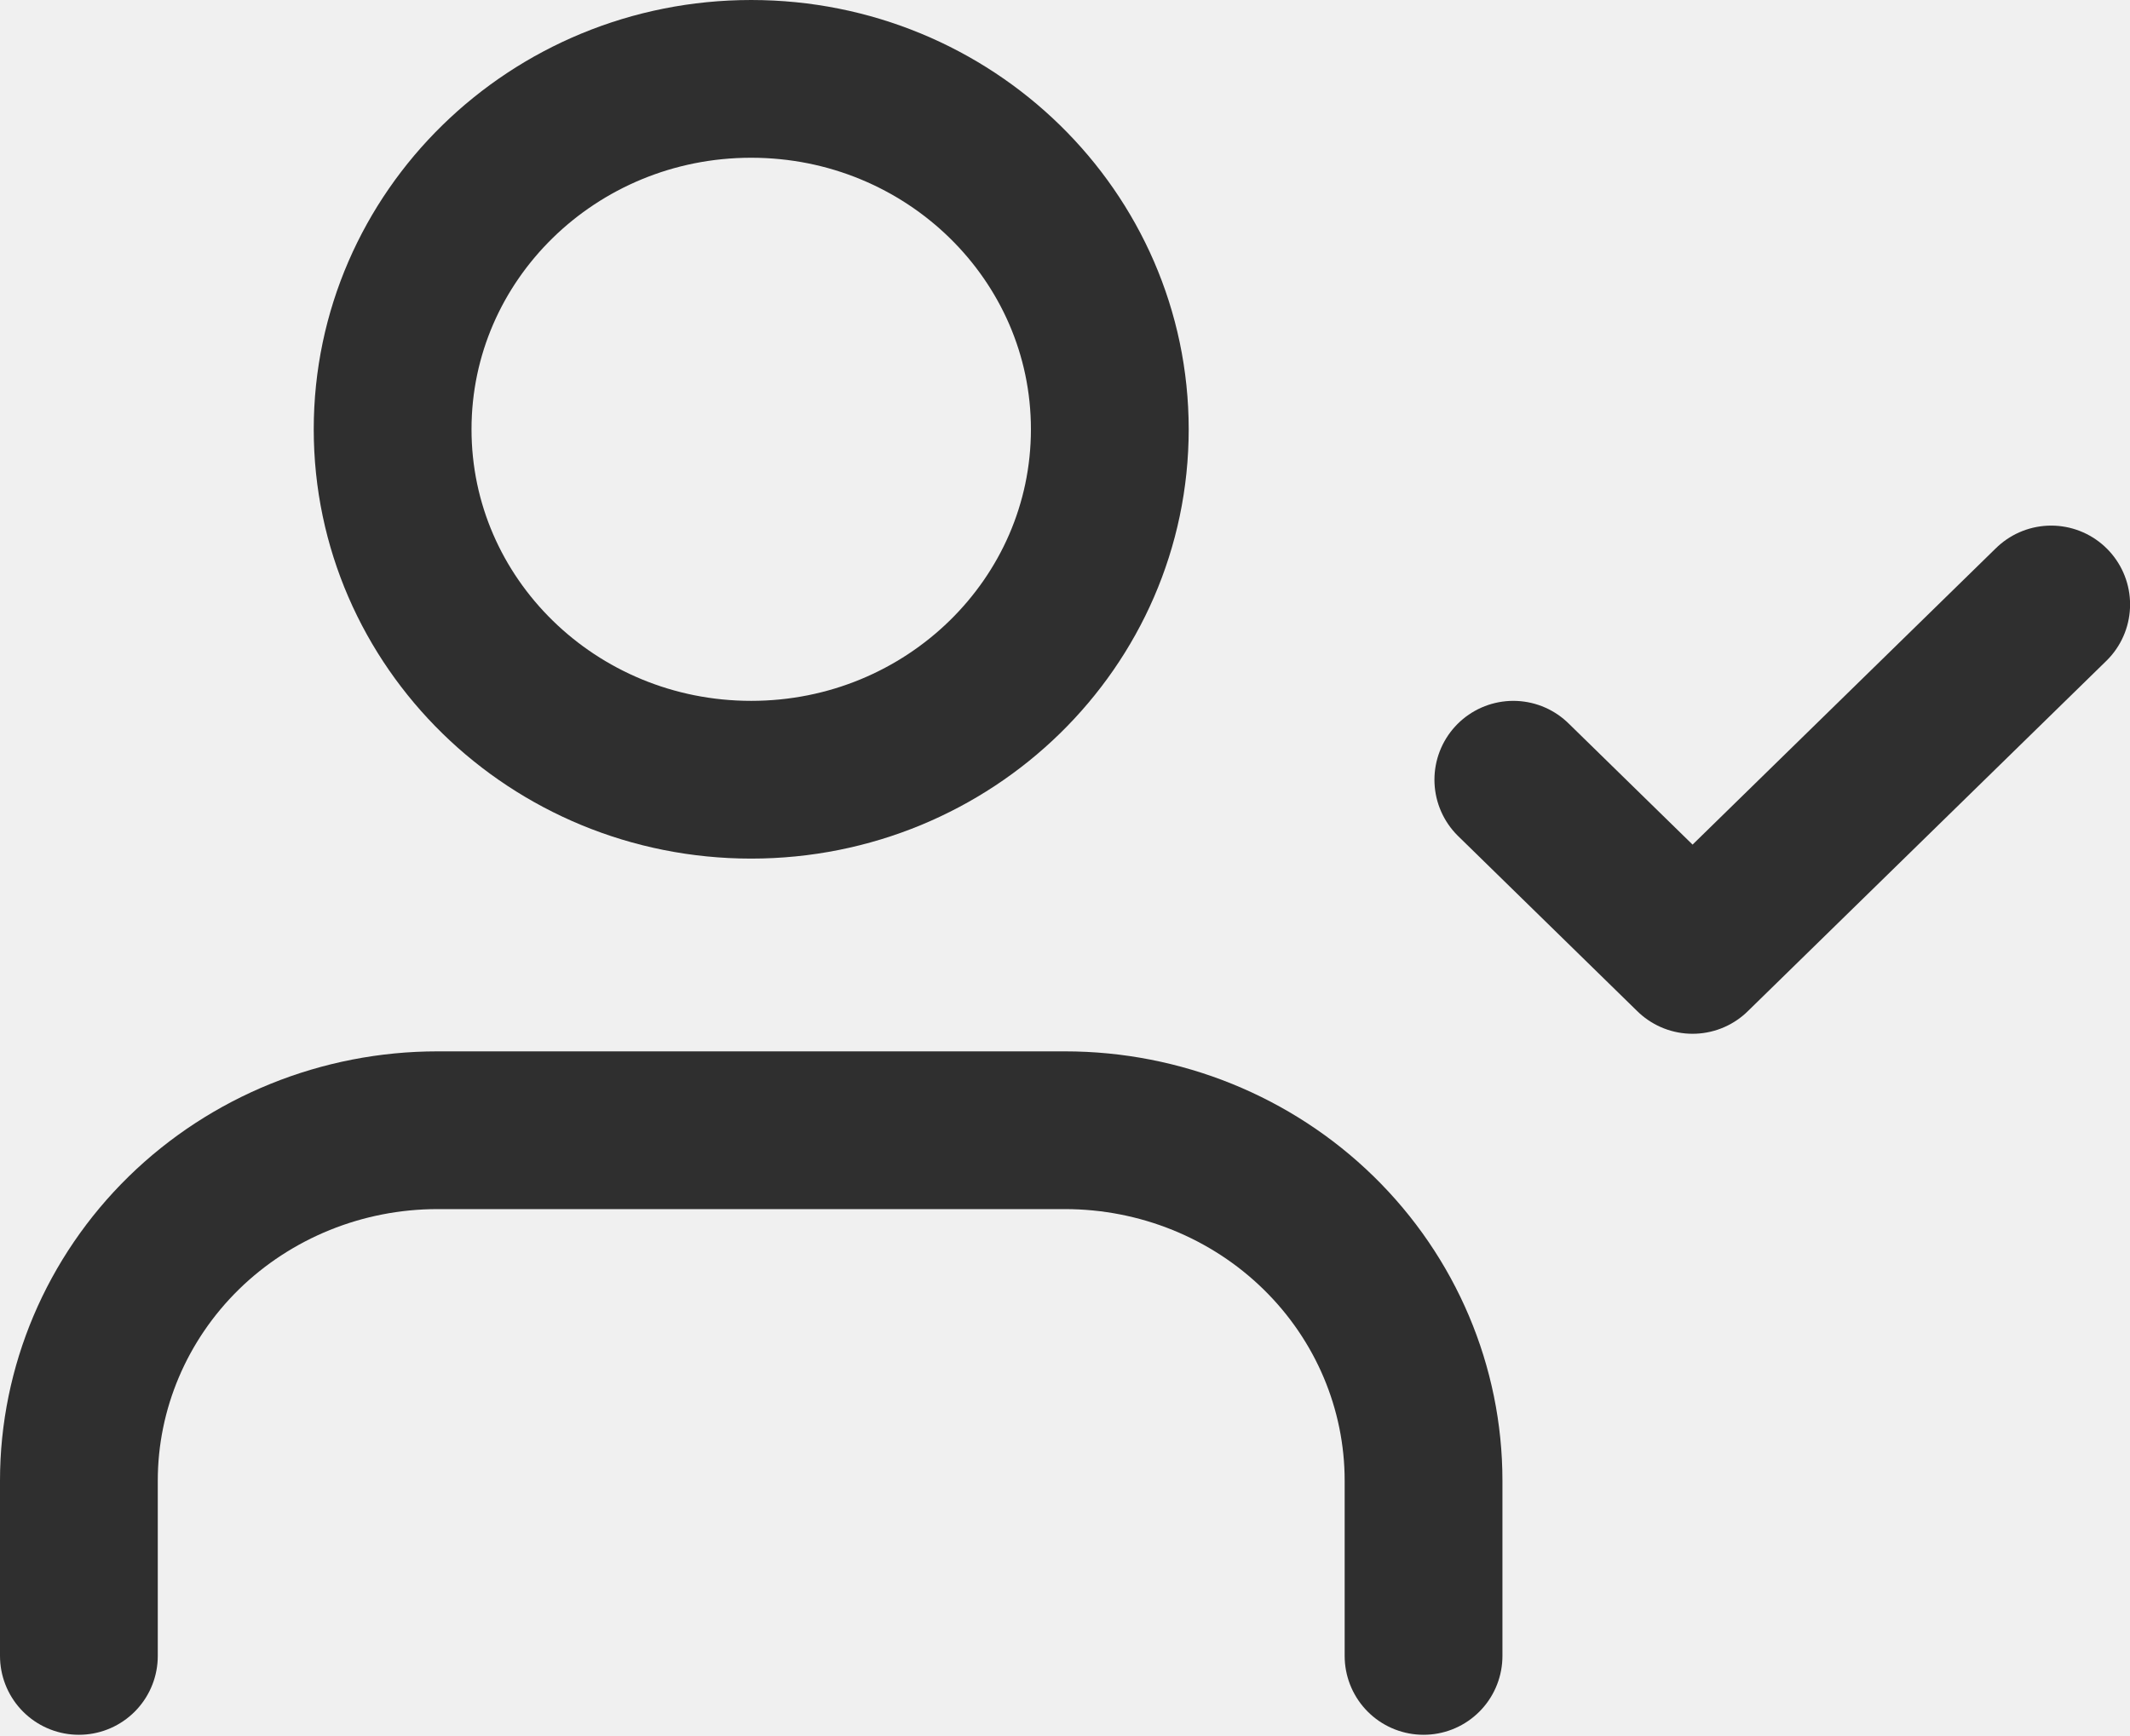
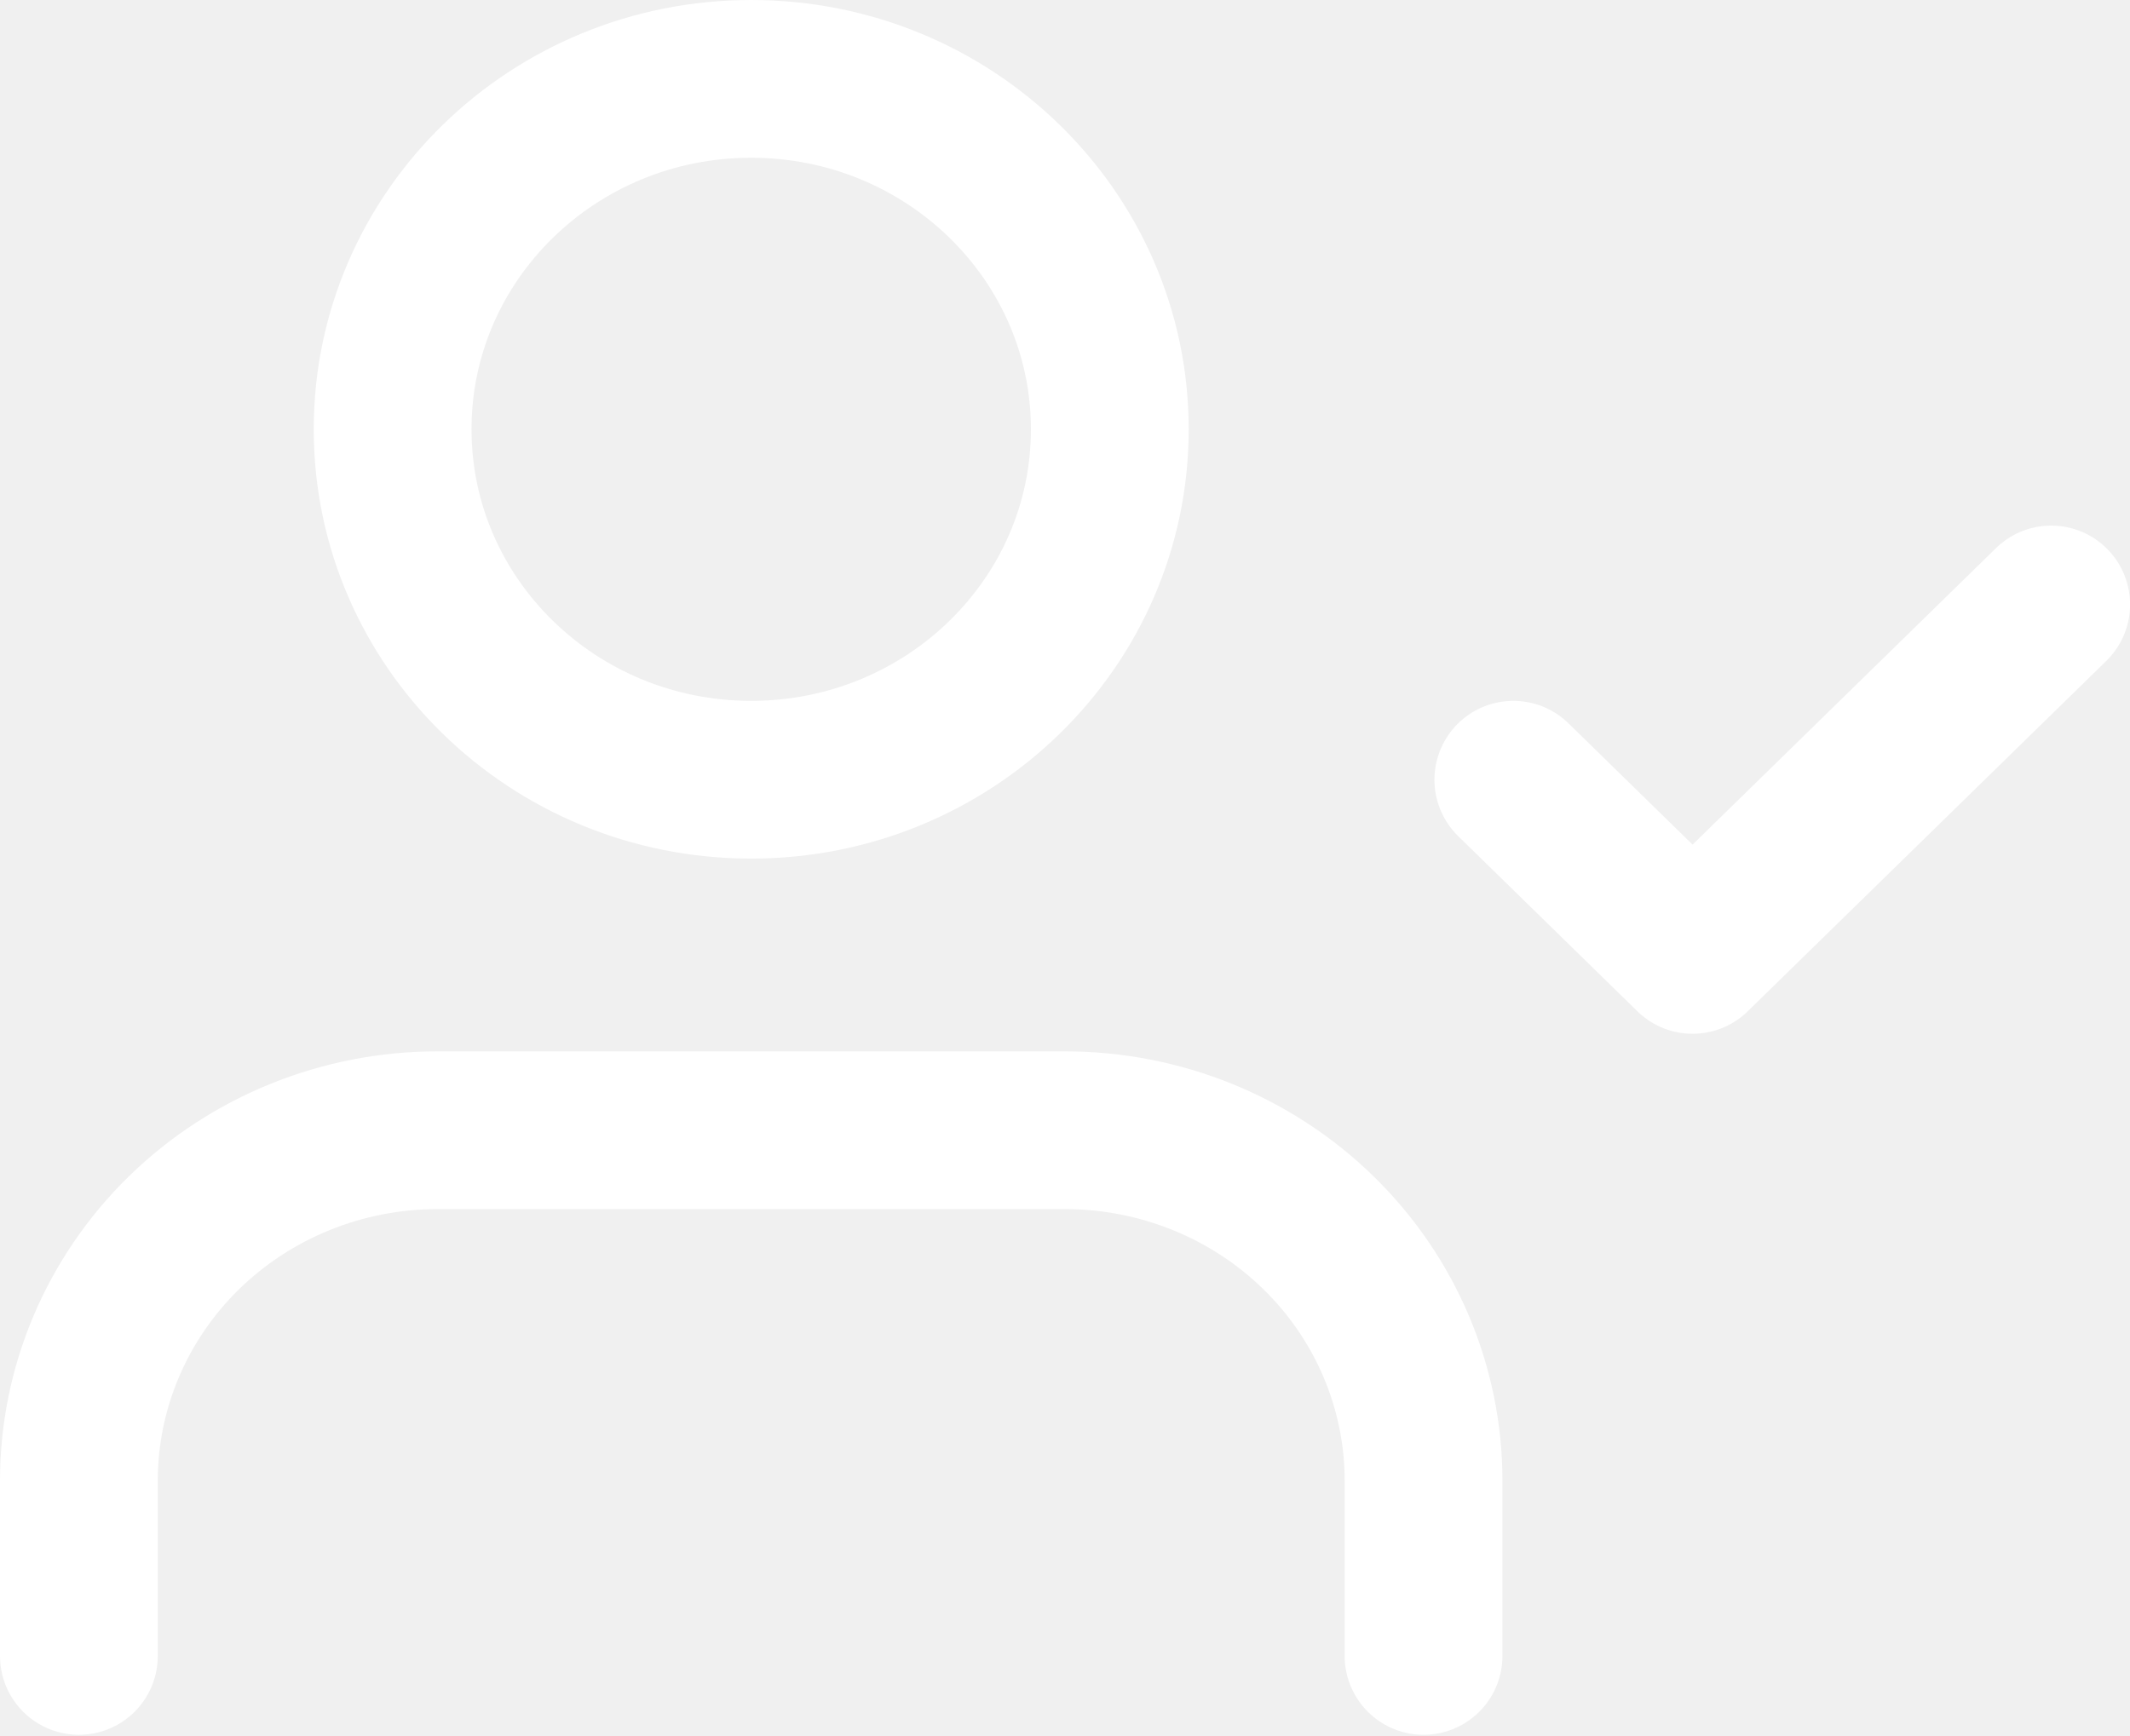
<svg xmlns="http://www.w3.org/2000/svg" width="27" height="22" viewBox="0 0 27 22" fill="none">
  <g id="Group 32">
-     <path id="Vector" d="M18.045 20.995V18.773C18.045 17.595 17.567 16.465 16.714 15.631C15.862 14.798 14.706 14.33 13.5 14.33H5.545C4.34 14.33 3.184 14.798 2.331 15.631C1.479 16.465 1 17.595 1 18.773V20.995" stroke="#2F2F2F" stroke-width="2" stroke-linecap="round" stroke-linejoin="round" />
-     <path id="Vector_2" d="M9.522 9.886C12.032 9.886 14.068 7.897 14.068 5.443C14.068 2.989 12.032 1 9.522 1C7.012 1 4.977 2.989 4.977 5.443C4.977 7.897 7.012 9.886 9.522 9.886Z" stroke="#2F2F2F" stroke-width="2" stroke-linecap="round" stroke-linejoin="round" />
-     <path id="Vector_3" d="M19.183 9.886L21.455 12.107L26.001 7.664" stroke="#2F2F2F" stroke-width="2" stroke-linecap="round" stroke-linejoin="round" />
+     <path id="Vector" d="M18.045 20.995V18.773C18.045 17.595 17.567 16.465 16.714 15.631C15.862 14.798 14.706 14.33 13.5 14.33H5.545C4.34 14.33 3.184 14.798 2.331 15.631C1.479 16.465 1 17.595 1 18.773V20.995" stroke="#fff" stroke-width="2" stroke-linecap="round" stroke-linejoin="round" />
+     <path id="Vector_2" d="M9.522 9.886C12.032 9.886 14.068 7.897 14.068 5.443C14.068 2.989 12.032 1 9.522 1C7.012 1 4.977 2.989 4.977 5.443C4.977 7.897 7.012 9.886 9.522 9.886Z" stroke="#fff" stroke-width="2" stroke-linecap="round" stroke-linejoin="round" />
+     <path id="Vector_3" d="M19.183 9.886L21.455 12.107L26.001 7.664" stroke="#fff" stroke-width="2" stroke-linecap="round" stroke-linejoin="round" />
  </g>
</svg>
